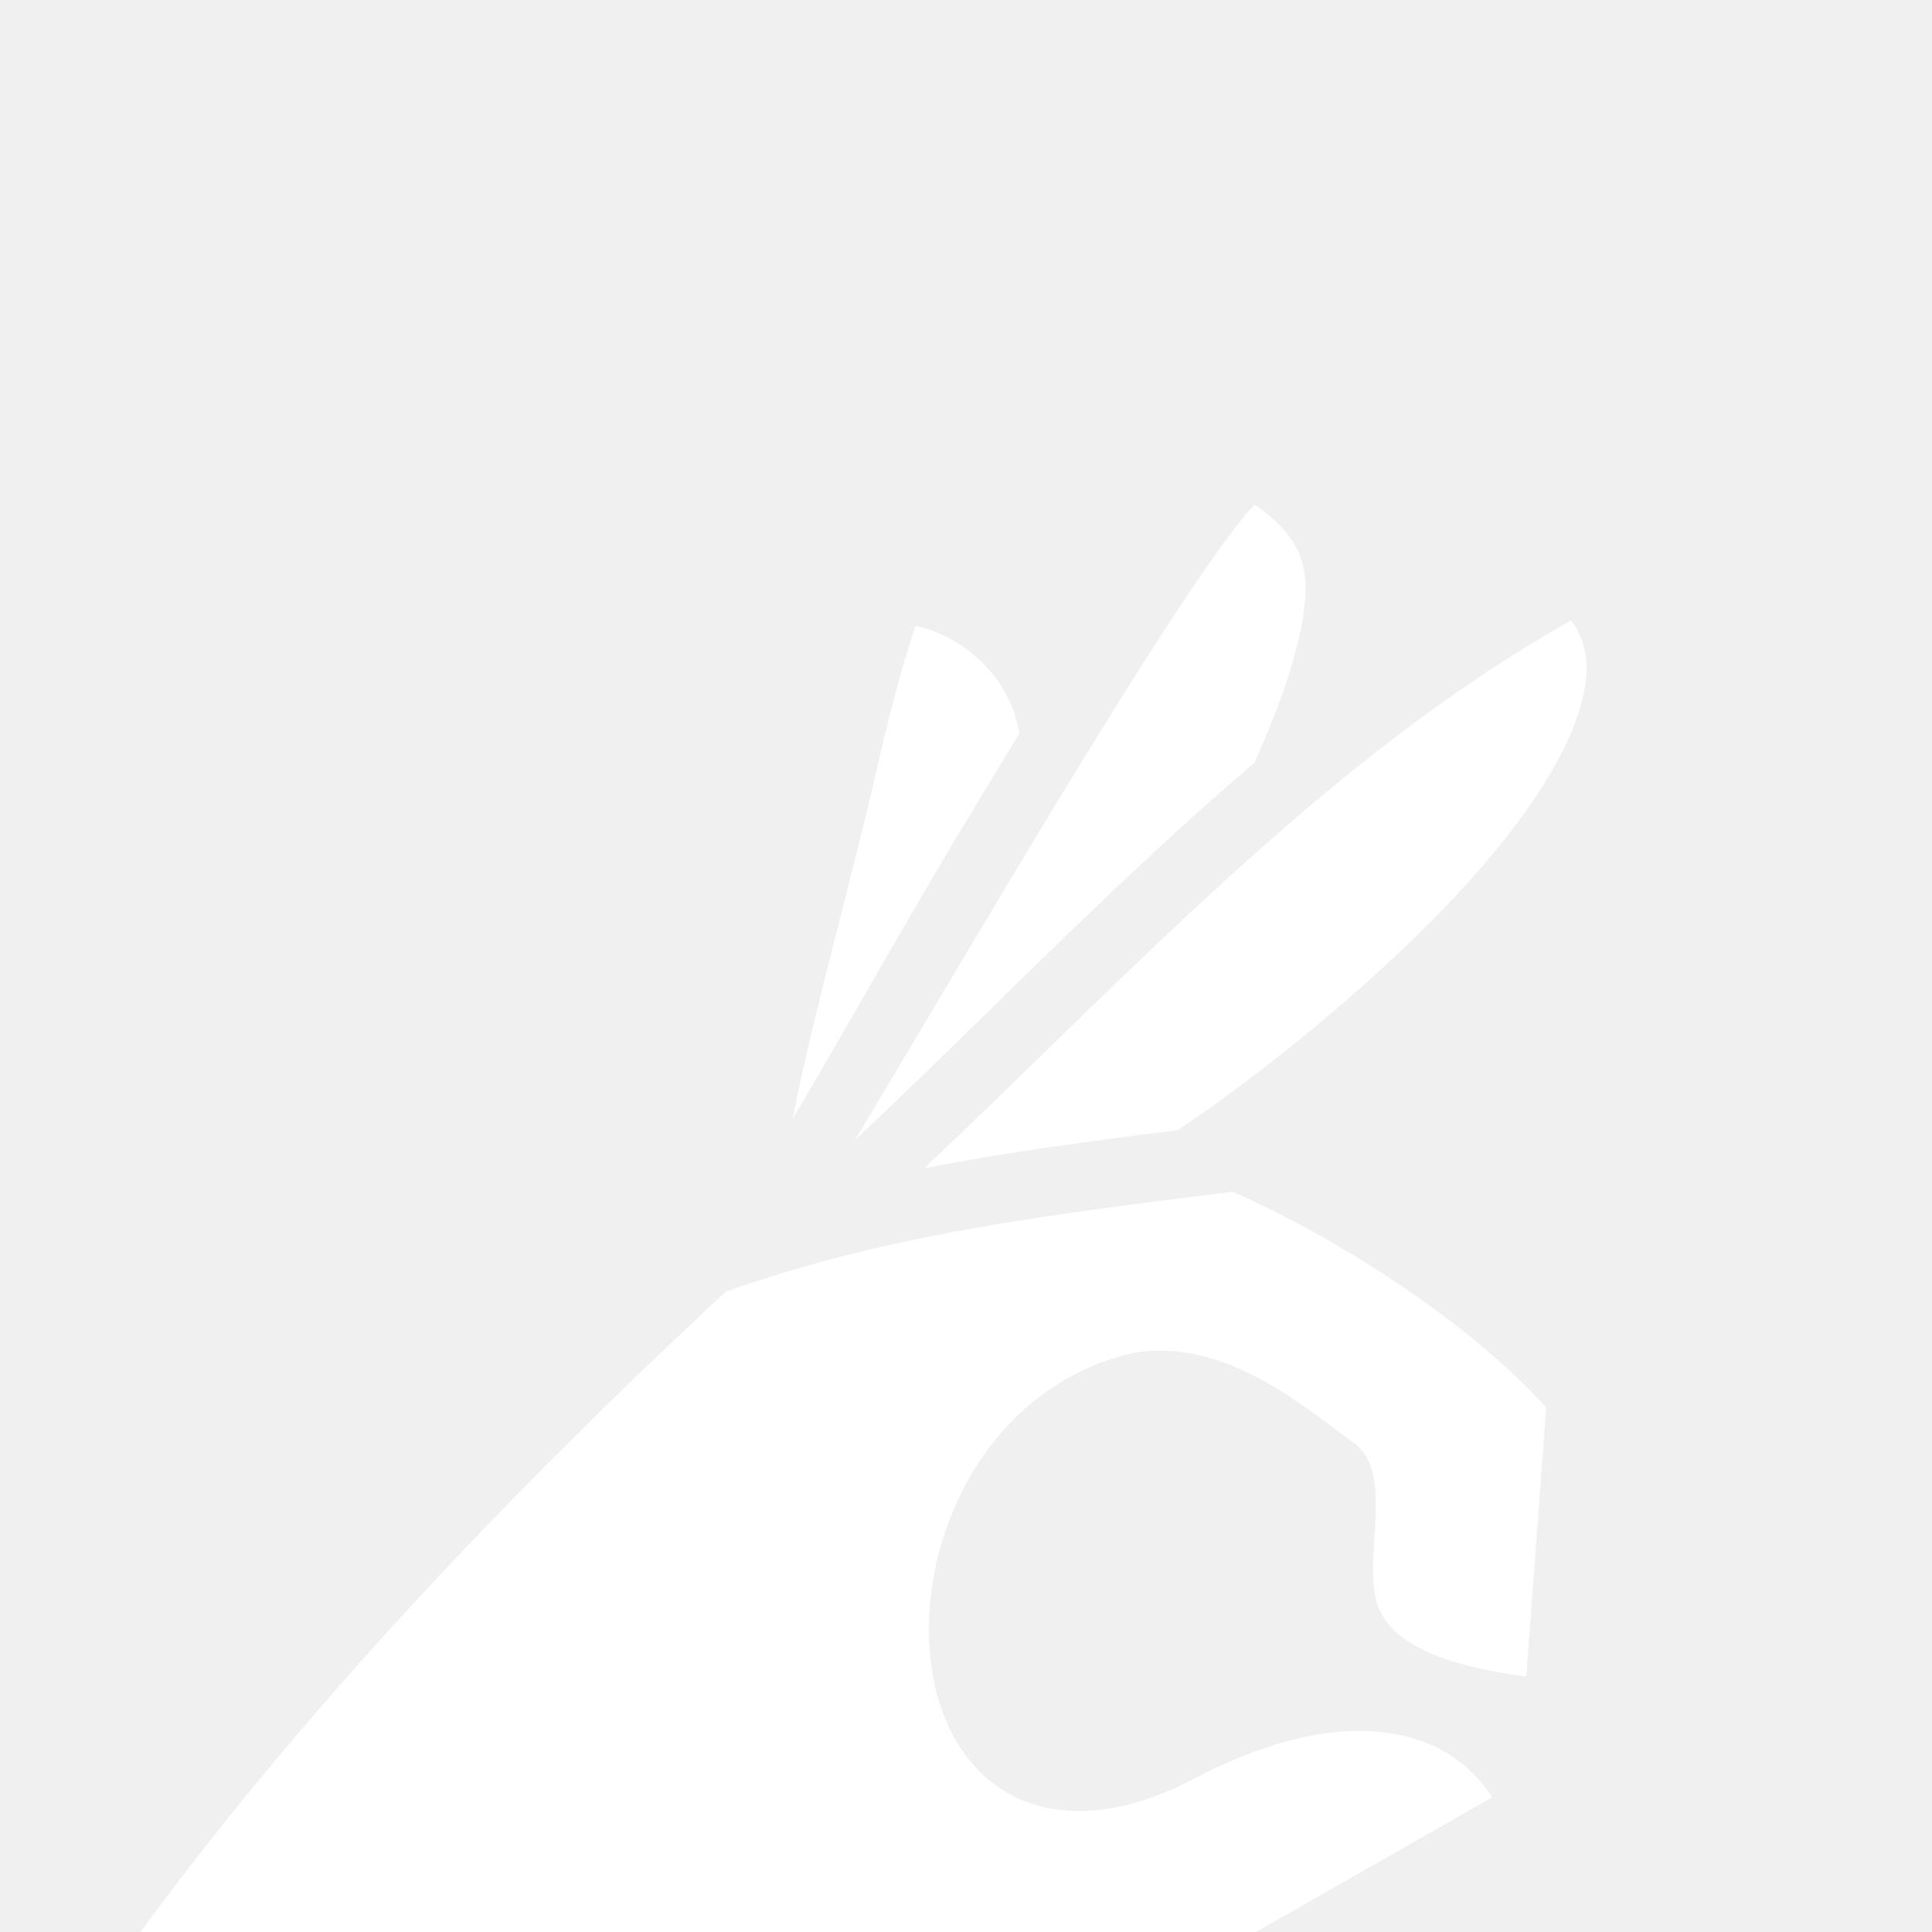
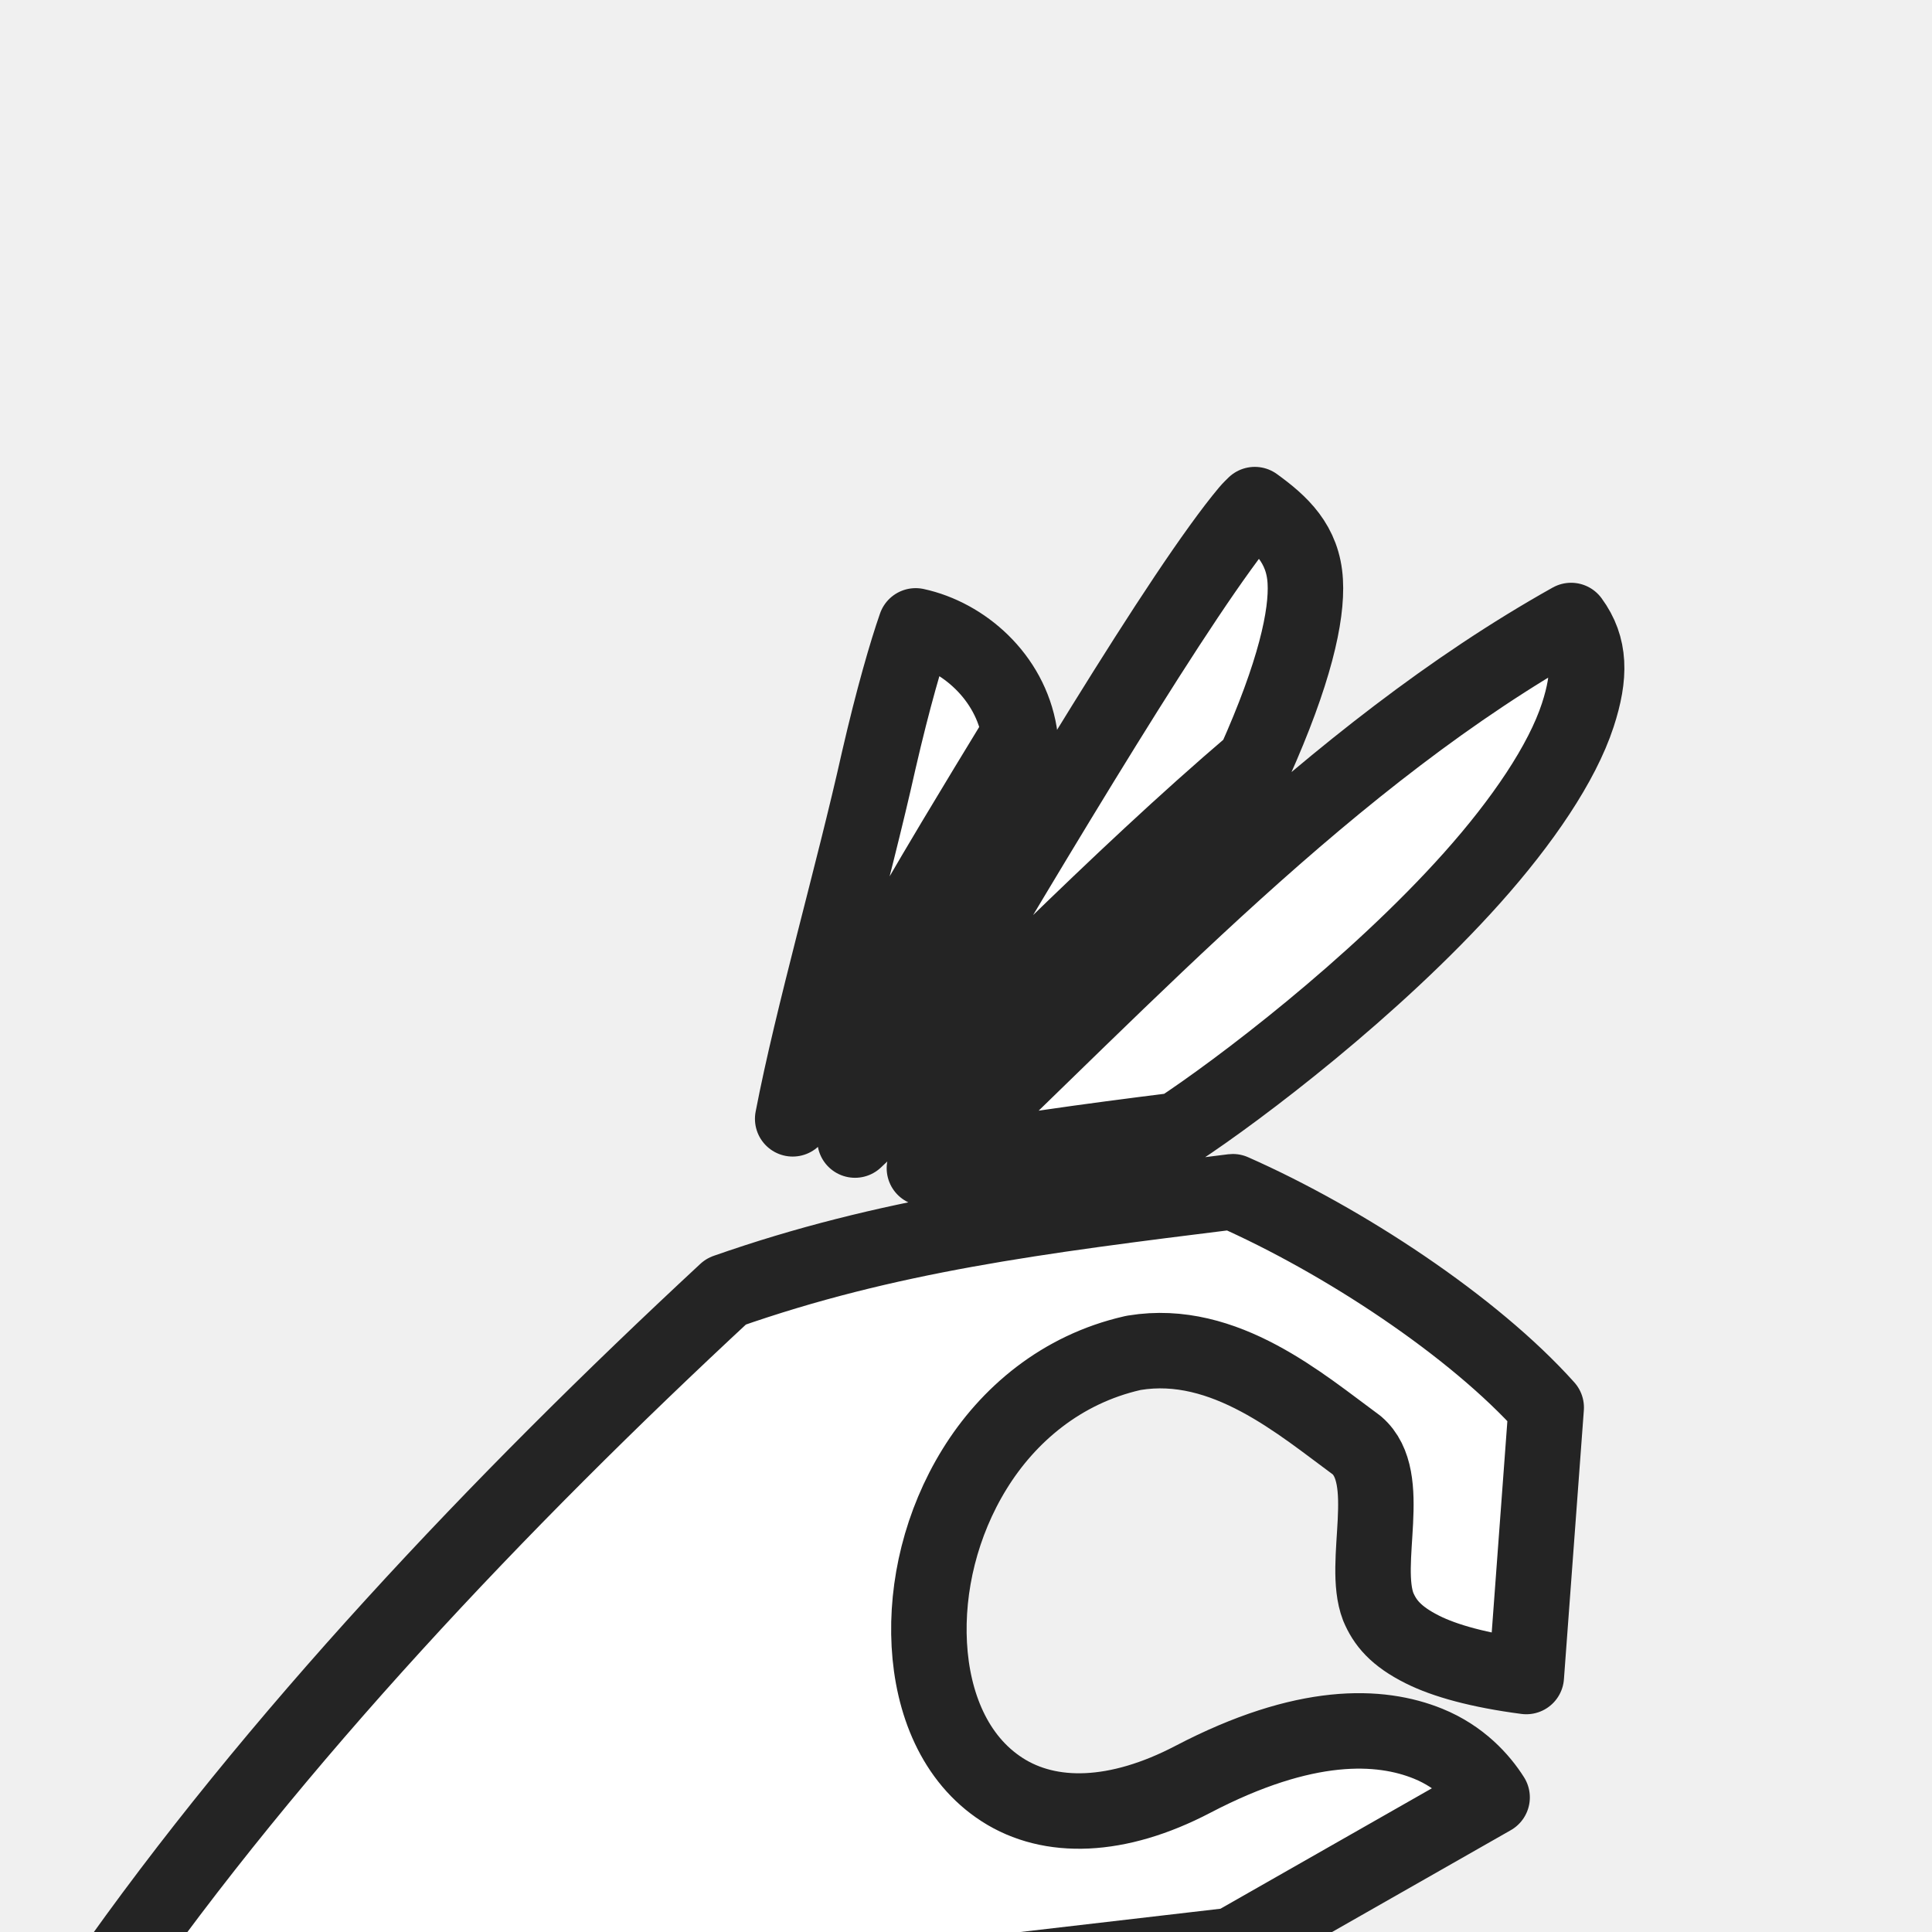
<svg xmlns="http://www.w3.org/2000/svg" width="32" height="32" viewBox="0 0 32 32">
  <g transform="translate(-2, 6) scale(0.0625)">
-     <path fill="#FFFFFF" d="M364.533 37.726c-.698.73-1.004.925-1.885 1.975-4.074 4.85-9.78 12.778-16.317 22.556-13.073 19.557-29.667 46.661-46.088 74.03-15.021 25.035-29.607 49.766-41.654 69.84 34.334-32.271 68.45-68.096 105.83-99.983 10.713-23.873 14.004-39.038 13.489-48.033-.534-9.962-6.523-15.424-13.375-20.385zm83.826 30.713c-63.796 35.719-116.691 93.37-171.381 145.148 21.128-4.126 43.023-7.066 67.137-10.092 16.139-10.6 52.079-37.798 78.011-66.845 13.299-14.896 23.83-30.345 28.006-43.147 3.405-10.44 3.352-18.075-1.773-25.064zM274.66 69.863c-2.438 7.004-5.98 19.142-9.777 35.623-6.776 30.375-17.565 67.701-22.814 95.015 11.107-18.597 29.544-51.478 42.742-73.474a3848.208 3848.208 0 0 1 17.361-28.678c-2.494-15.087-14.936-25.767-27.512-28.486zm84.051 149.955c-52.27 6.487-91.705 11.502-134.303 26.441-60.07 55.736-119.863 118.881-164.89 183.307 25.85 36.877 57.355 47.066 92.512 44.273 42.615-7.079 82.37-24.668 114.38-43.586l92.202-10.72 68.814-39.204c-2.971-4.707-8.36-10.732-16.937-14.22-12.755-5.187-32.623-6.118-62.372 9.433-19.967 10.438-37.845 10.902-50.515 2.746-12.67-8.155-18.487-23.014-19.33-38.445-.843-15.43 3.132-32.152 11.996-46.525 8.863-14.374 23.004-26.417 41.834-30.721l.271-.062.278-.045c23.918-3.922 44.268 13.79 58.906 24.513 10.089 8.638 1.179 31.068 5.691 42.803 1.763 4.184 4.594 7.786 11.782 11.371 5.852 2.92 14.856 5.471 27.453 7.117l5.279-71.28c-19.347-21.605-53.843-44.292-83.05-57.196z" />
+     <path fill="#FFFFFF" stroke="#242424" stroke-width="20" stroke-linejoin="round" d="M364.533 37.726c-.698.73-1.004.925-1.885 1.975-4.074 4.85-9.78 12.778-16.317 22.556-13.073 19.557-29.667 46.661-46.088 74.03-15.021 25.035-29.607 49.766-41.654 69.84 34.334-32.271 68.45-68.096 105.83-99.983 10.713-23.873 14.004-39.038 13.489-48.033-.534-9.962-6.523-15.424-13.375-20.385zm83.826 30.713c-63.796 35.719-116.691 93.37-171.381 145.148 21.128-4.126 43.023-7.066 67.137-10.092 16.139-10.6 52.079-37.798 78.011-66.845 13.299-14.896 23.83-30.345 28.006-43.147 3.405-10.44 3.352-18.075-1.773-25.064zM274.66 69.863c-2.438 7.004-5.98 19.142-9.777 35.623-6.776 30.375-17.565 67.701-22.814 95.015 11.107-18.597 29.544-51.478 42.742-73.474a3848.208 3848.208 0 0 1 17.361-28.678c-2.494-15.087-14.936-25.767-27.512-28.486zm84.051 149.955c-52.27 6.487-91.705 11.502-134.303 26.441-60.07 55.736-119.863 118.881-164.89 183.307 25.85 36.877 57.355 47.066 92.512 44.273 42.615-7.079 82.37-24.668 114.38-43.586l92.202-10.72 68.814-39.204c-2.971-4.707-8.36-10.732-16.937-14.22-12.755-5.187-32.623-6.118-62.372 9.433-19.967 10.438-37.845 10.902-50.515 2.746-12.67-8.155-18.487-23.014-19.33-38.445-.843-15.43 3.132-32.152 11.996-46.525 8.863-14.374 23.004-26.417 41.834-30.721l.271-.062.278-.045c23.918-3.922 44.268 13.79 58.906 24.513 10.089 8.638 1.179 31.068 5.691 42.803 1.763 4.184 4.594 7.786 11.782 11.371 5.852 2.92 14.856 5.471 27.453 7.117l5.279-71.28c-19.347-21.605-53.843-44.292-83.05-57.196z" />
  </g>
</svg>
